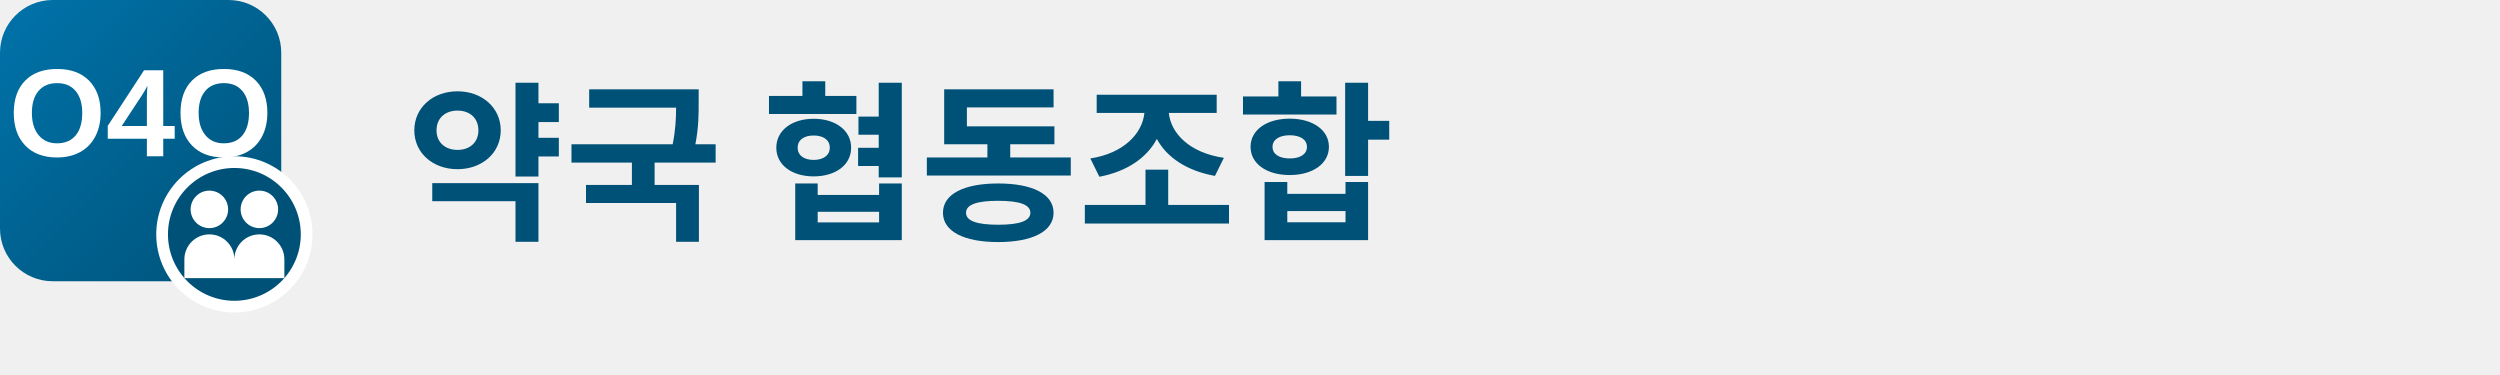
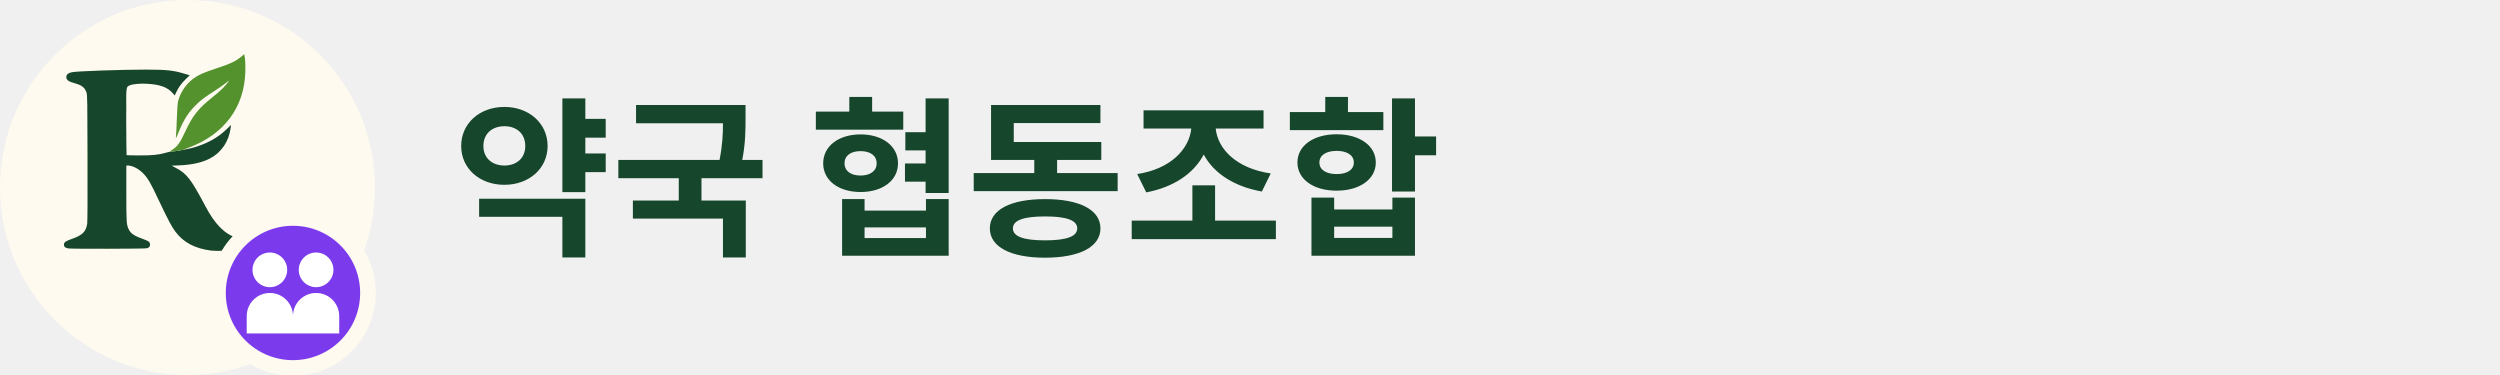
<svg xmlns="http://www.w3.org/2000/svg" viewBox="0 0 320 48">
-   <defs>
-     <linearGradient id="o4o" x2="1" y2="1">
-       <stop stop-color="#0073aa" />
-       <stop offset="1" stop-color="#005177" />
-     </linearGradient>
-   </defs>
-   <rect width="36" height="36" rx="6.75" fill="url(#o4o)" />
+   <circle cx="24" cy="24" r="24" fill="#fefaef" />
  <style>.compact{display:none}@media(max-width:20px){.regular{display:none}.compact{display:inline}}</style>
  <g class="regular">
-     <path transform="translate(2 -2)" fill="#fff" d="M10.879 16.445Q10.879 18.164 10.199 19.469Q9.52 20.773 8.254 21.465Q6.988 22.156 5.301 22.156Q2.707 22.156 1.234 20.629Q-0.238 19.102 -0.238 16.445Q-0.238 13.797 1.23 12.312Q2.699 10.828 5.316 10.828Q7.934 10.828 9.406 12.328Q10.879 13.828 10.879 16.445ZM8.527 16.445Q8.527 14.664 7.684 13.652Q6.84 12.641 5.316 12.641Q3.77 12.641 2.926 13.645Q2.082 14.648 2.082 16.445Q2.082 18.258 2.945 19.301Q3.809 20.344 5.301 20.344Q6.848 20.344 7.688 19.328Q8.527 18.312 8.527 16.445Z M18.895 19.758V22.0H16.801V19.758H11.793V18.109L16.441 10.992H18.895V18.125H20.363V19.758ZM16.801 14.523Q16.801 14.102 16.828 13.609Q16.855 13.117 16.871 12.977Q16.668 13.414 16.137 14.242L13.582 18.125H16.801Z M32.223 16.445Q32.223 18.164 31.543 19.469Q30.863 20.773 29.598 21.465Q28.332 22.156 26.645 22.156Q24.051 22.156 22.578 20.629Q21.105 19.102 21.105 16.445Q21.105 13.797 22.574 12.312Q24.043 10.828 26.66 10.828Q29.277 10.828 30.75 12.328Q32.223 13.828 32.223 16.445ZM29.871 16.445Q29.871 14.664 29.027 13.652Q28.184 12.641 26.66 12.641Q25.113 12.641 24.27 13.645Q23.426 14.648 23.426 16.445Q23.426 18.258 24.289 19.301Q25.152 20.344 26.645 20.344Q28.191 20.344 29.031 19.328Q29.871 18.312 29.871 16.445Z" />
-     <circle cx="30" cy="30" r="10" fill="#fff" />
-     <circle cx="30" cy="30" r="8.5" fill="#005177" />
-     <g transform="translate(23.6 23.6) scale(.8)" fill="#fff">
+     <g transform="translate(0 0) scale(0.066)" fill-rule="evenodd">
+       <path fill="#16462c" d="M409.6 486.0C378.0 482.0 355.9 470.3 340.0 449.1C333.0 439.8 325.4 425.4 308.2 389.0C292.4 355.3 287.1 346.1 278.3 336.9C269.4 327.5 256.9 321.0 247.9 321.0L245.0 321.0 L245.0 374.9C245.0 432.1 245.3 436.1 249.8 445.0C254.2 453.7 260.0 457.3 281.4 465.1C288.6 467.7 291.0 470.0 291.0 474.3C291.0 478.0 289.1 480.3 285.0 481.5C281.5 482.6 138.6 482.9 132.6 481.8C126.5 480.8 124.0 478.7 124.0 474.5C124.0 469.8 127.1 467.6 140.0 463.1C159.9 456.1 166.7 449.3 169.1 434.0C169.7 429.8 170.0 384.1 169.8 306.0C169.5 193.1 169.4 184.1 167.7 179.3C164.5 169.8 158.6 165.2 145.0 161.5C132.6 158.1 128.6 155.1 128.6 149.3C128.6 144.7 132.1 141.6 139.2 140.1C148.7 138.0 234.5 135.0 283.6 135.0C323.1 135.0 336.6 136.5 358.2 143.1L368.0 146.0 L360.5 153.2C352.4 160.8 345.5 170.4 341.5 179.5L338.9 185.2 L334.7 180.5C324.7 169.0 310.5 163.9 284.5 162.4C271.8 161.7 256.6 163.1 251.5 165.6C244.2 169.0 244.5 166.0 244.8 236.9C244.9 271.8 245.3 300.6 245.5 300.9C245.8 301.1 256.7 301.4 269.8 301.4C295.5 301.5 307.1 300.3 320.8 296.4C325.3 295.1 330.5 294.0 332.3 294.0C337.3 294.0 359.4 290.1 370.5 287.4C398.5 280.3 421.8 267.9 439.6 250.5L448.0 242.3 L447.4 247.4C444.0 274.2 429.8 295.4 407.4 307.2C392.0 315.3 372.7 319.6 347.7 320.7L332.8 321.3 L341.2 325.7C362.1 336.5 370.7 347.7 398.0 399.3C416.8 435.0 435.7 454.1 459.3 461.3C463.8 462.7 469.7 464.3 472.5 464.9C478.9 466.5 480.0 467.5 480.0 472.0C480.0 478.4 474.7 481.2 456.0 484.5C445.7 486.4 419.1 487.2 409.6 486.0Z" />
+       <path fill="#54922d" d="M197.2 482.3C203.7 482.1 214.3 482.1 220.8 482.3C227.2 482.4 221.9 482.6 209.0 482.6C196.1 482.6 190.8 482.4 197.2 482.3ZM169.5 310.0C169.5 244.3 169.6 217.4 169.7 250.3C169.9 283.1 169.9 336.9 169.7 369.8C169.6 402.6 169.5 375.7 169.5 310.0ZM333.3 291.0C344.0 284.2 349.1 277.3 359.2 255.3C373.7 224.2 384.2 210.8 411.5 189.0C425.2 178.0 432.6 171.2 438.4 164.1C445.2 155.8 445.5 154.5 439.2 160.0C436.6 162.3 428.0 168.5 420.0 173.7C393.5 191.1 391.7 192.4 382.3 201.4C366.1 216.8 357.0 230.7 347.0 254.9C344.2 261.8 341.7 267.6 341.3 267.9C341.0 268.2 341.1 265.6 341.4 262.0C341.8 258.4 342.5 243.6 343.0 229.0C343.6 210.9 344.4 200.5 345.5 196.1C349.1 181.2 359.2 165.3 371.2 155.5C383.0 145.8 393.2 141.2 425.8 130.5C447.6 123.4 457.8 118.3 469.1 108.9L473.8 105.0 L475.0 113.6C475.8 118.9 476.1 128.6 475.8 139.3C473.9 208.0 434.8 260.6 366.5 286.1C361.6 287.9 357.3 289.7 357.0 290.0C356.3 290.8 336.1 294.0 331.9 294.0L328.5 294.0 L333.3 291.0ZM244.4 205.0C244.4 189.9 244.6 183.7 244.7 191.2C244.9 198.8 244.9 211.2 244.7 218.8C244.6 226.3 244.4 220.1 244.4 205.0Z" />
+     </g>
+     <circle cx="37.5" cy="37.5" r="9.6" fill="#7c3aed" stroke="#fefaef" stroke-width="2" />
+     <g transform="translate(31.58 31.58) scale(0.74)" fill="#fff">
      <circle cx="4" cy="4" r="3" />
      <circle cx="12" cy="4" r="3" />
      <path d="M0 15v-3a4 4 0 0 1 8 0v3Zm8 0v-3a4 4 0 0 1 8 0v3Z" />
    </g>
  </g>
  <g class="compact">
-     <path transform="translate(2 -5.5)" fill="#fff" d="M10.879 16.445Q10.879 18.164 10.199 19.469Q9.52 20.773 8.254 21.465Q6.988 22.156 5.301 22.156Q2.707 22.156 1.234 20.629Q-0.238 19.102 -0.238 16.445Q-0.238 13.797 1.23 12.312Q2.699 10.828 5.316 10.828Q7.934 10.828 9.406 12.328Q10.879 13.828 10.879 16.445ZM8.527 16.445Q8.527 14.664 7.684 13.652Q6.84 12.641 5.316 12.641Q3.77 12.641 2.926 13.645Q2.082 14.648 2.082 16.445Q2.082 18.258 2.945 19.301Q3.809 20.344 5.301 20.344Q6.848 20.344 7.688 19.328Q8.527 18.312 8.527 16.445Z M18.895 19.758V22.0H16.801V19.758H11.793V18.109L16.441 10.992H18.895V18.125H20.363V19.758ZM16.801 14.523Q16.801 14.102 16.828 13.609Q16.855 13.117 16.871 12.977Q16.668 13.414 16.137 14.242L13.582 18.125H16.801Z M32.223 16.445Q32.223 18.164 31.543 19.469Q30.863 20.773 29.598 21.465Q28.332 22.156 26.645 22.156Q24.051 22.156 22.578 20.629Q21.105 19.102 21.105 16.445Q21.105 13.797 22.574 12.312Q24.043 10.828 26.66 10.828Q29.277 10.828 30.75 12.328Q32.223 13.828 32.223 16.445ZM29.871 16.445Q29.871 14.664 29.027 13.652Q28.184 12.641 26.66 12.641Q25.113 12.641 24.27 13.645Q23.426 14.648 23.426 16.445Q23.426 18.258 24.289 19.301Q25.152 20.344 26.645 20.344Q28.191 20.344 29.031 19.328Q29.871 18.312 29.871 16.445Z" />
-     <circle cx="29" cy="29" r="11" fill="#fff" />
-     <circle cx="29" cy="29" r="9.5" fill="#005177" />
-     <g transform="translate(21.8 21.8) scale(.9)" fill="#fff">
+     <g transform="translate(-6 -5.5) scale(0.064)" fill-rule="evenodd">
+       <path fill="#16462c" d="M409.6 486.0C378.0 482.0 355.9 470.3 340.0 449.1C333.0 439.8 325.4 425.4 308.2 389.0C292.4 355.3 287.1 346.1 278.3 336.9C269.4 327.5 256.9 321.0 247.9 321.0L245.0 321.0 L245.0 374.9C245.0 432.1 245.3 436.1 249.8 445.0C254.2 453.7 260.0 457.3 281.4 465.1C288.6 467.7 291.0 470.0 291.0 474.3C291.0 478.0 289.1 480.3 285.0 481.5C281.5 482.6 138.6 482.9 132.6 481.8C126.5 480.8 124.0 478.7 124.0 474.5C124.0 469.8 127.1 467.6 140.0 463.1C159.9 456.1 166.7 449.3 169.1 434.0C169.7 429.8 170.0 384.1 169.8 306.0C169.5 193.1 169.4 184.1 167.7 179.3C164.5 169.8 158.6 165.2 145.0 161.5C132.6 158.1 128.6 155.1 128.6 149.3C128.6 144.7 132.1 141.6 139.2 140.1C148.7 138.0 234.5 135.0 283.6 135.0C323.1 135.0 336.6 136.5 358.2 143.1L368.0 146.0 L360.5 153.2C352.4 160.8 345.5 170.4 341.5 179.5L338.9 185.2 L334.7 180.5C324.7 169.0 310.5 163.9 284.5 162.4C271.8 161.7 256.6 163.1 251.5 165.6C244.2 169.0 244.5 166.0 244.8 236.9C244.9 271.8 245.3 300.6 245.5 300.9C245.8 301.1 256.7 301.4 269.8 301.4C295.5 301.5 307.1 300.3 320.8 296.4C325.3 295.1 330.5 294.0 332.3 294.0C337.3 294.0 359.4 290.1 370.5 287.4C398.5 280.3 421.8 267.9 439.6 250.5L448.0 242.3 L447.4 247.4C444.0 274.2 429.8 295.4 407.4 307.2C392.0 315.3 372.7 319.6 347.7 320.7L332.8 321.3 L341.2 325.7C362.1 336.5 370.7 347.7 398.0 399.3C416.8 435.0 435.7 454.1 459.3 461.3C463.8 462.7 469.7 464.3 472.5 464.9C478.9 466.5 480.0 467.5 480.0 472.0C480.0 478.4 474.7 481.2 456.0 484.5C445.7 486.4 419.1 487.2 409.6 486.0Z" />
+       <path fill="#54922d" d="M197.2 482.3C203.7 482.1 214.3 482.1 220.8 482.3C227.2 482.4 221.9 482.6 209.0 482.6C196.1 482.6 190.8 482.4 197.2 482.3ZM169.5 310.0C169.5 244.3 169.6 217.4 169.7 250.3C169.9 283.1 169.9 336.9 169.7 369.8C169.6 402.6 169.5 375.7 169.5 310.0ZM333.3 291.0C344.0 284.2 349.1 277.3 359.2 255.3C373.7 224.2 384.2 210.8 411.5 189.0C425.2 178.0 432.6 171.2 438.4 164.1C445.2 155.8 445.5 154.5 439.2 160.0C436.6 162.3 428.0 168.5 420.0 173.7C393.5 191.1 391.7 192.4 382.3 201.4C366.1 216.8 357.0 230.7 347.0 254.9C344.2 261.8 341.7 267.6 341.3 267.9C341.0 268.2 341.1 265.6 341.4 262.0C341.8 258.4 342.5 243.6 343.0 229.0C343.6 210.9 344.4 200.5 345.5 196.1C349.1 181.2 359.2 165.3 371.2 155.5C383.0 145.8 393.2 141.2 425.8 130.5C447.6 123.4 457.8 118.3 469.1 108.9L473.8 105.0 L475.0 113.6C475.8 118.9 476.1 128.6 475.8 139.3C473.9 208.0 434.8 260.6 366.5 286.1C361.6 287.9 357.3 289.7 357.0 290.0C356.3 290.8 336.1 294.0 331.9 294.0L328.5 294.0 L333.3 291.0ZM244.4 205.0C244.4 189.9 244.6 183.7 244.7 191.2C244.9 198.8 244.9 211.2 244.7 218.8C244.6 226.3 244.4 220.1 244.4 205.0Z" />
+     </g>
+     <circle cx="34.5" cy="34.5" r="13" fill="#7c3aed" stroke="#fefaef" stroke-width="2.2" />
+     <g transform="translate(26.1 26.1) scale(1.05)" fill="#fff">
      <circle cx="4" cy="4" r="3" />
      <circle cx="12" cy="4" r="3" />
      <path d="M0 15v-3a4 4 0 0 1 8 0v3Zm8 0v-3a4 4 0 0 1 8 0v3Z" />
    </g>
  </g>
-   <text x="52" y="29" font-family="Arial, Noto Sans CJK KR, sans-serif" font-size="22" font-weight="700" fill="#005177">약국 협동조합</text>
+   <text x="58" y="31" font-family="Arial, Noto Sans CJK KR, sans-serif" font-size="22" font-weight="700" fill="#16462c">약국 협동조합</text>
</svg>
